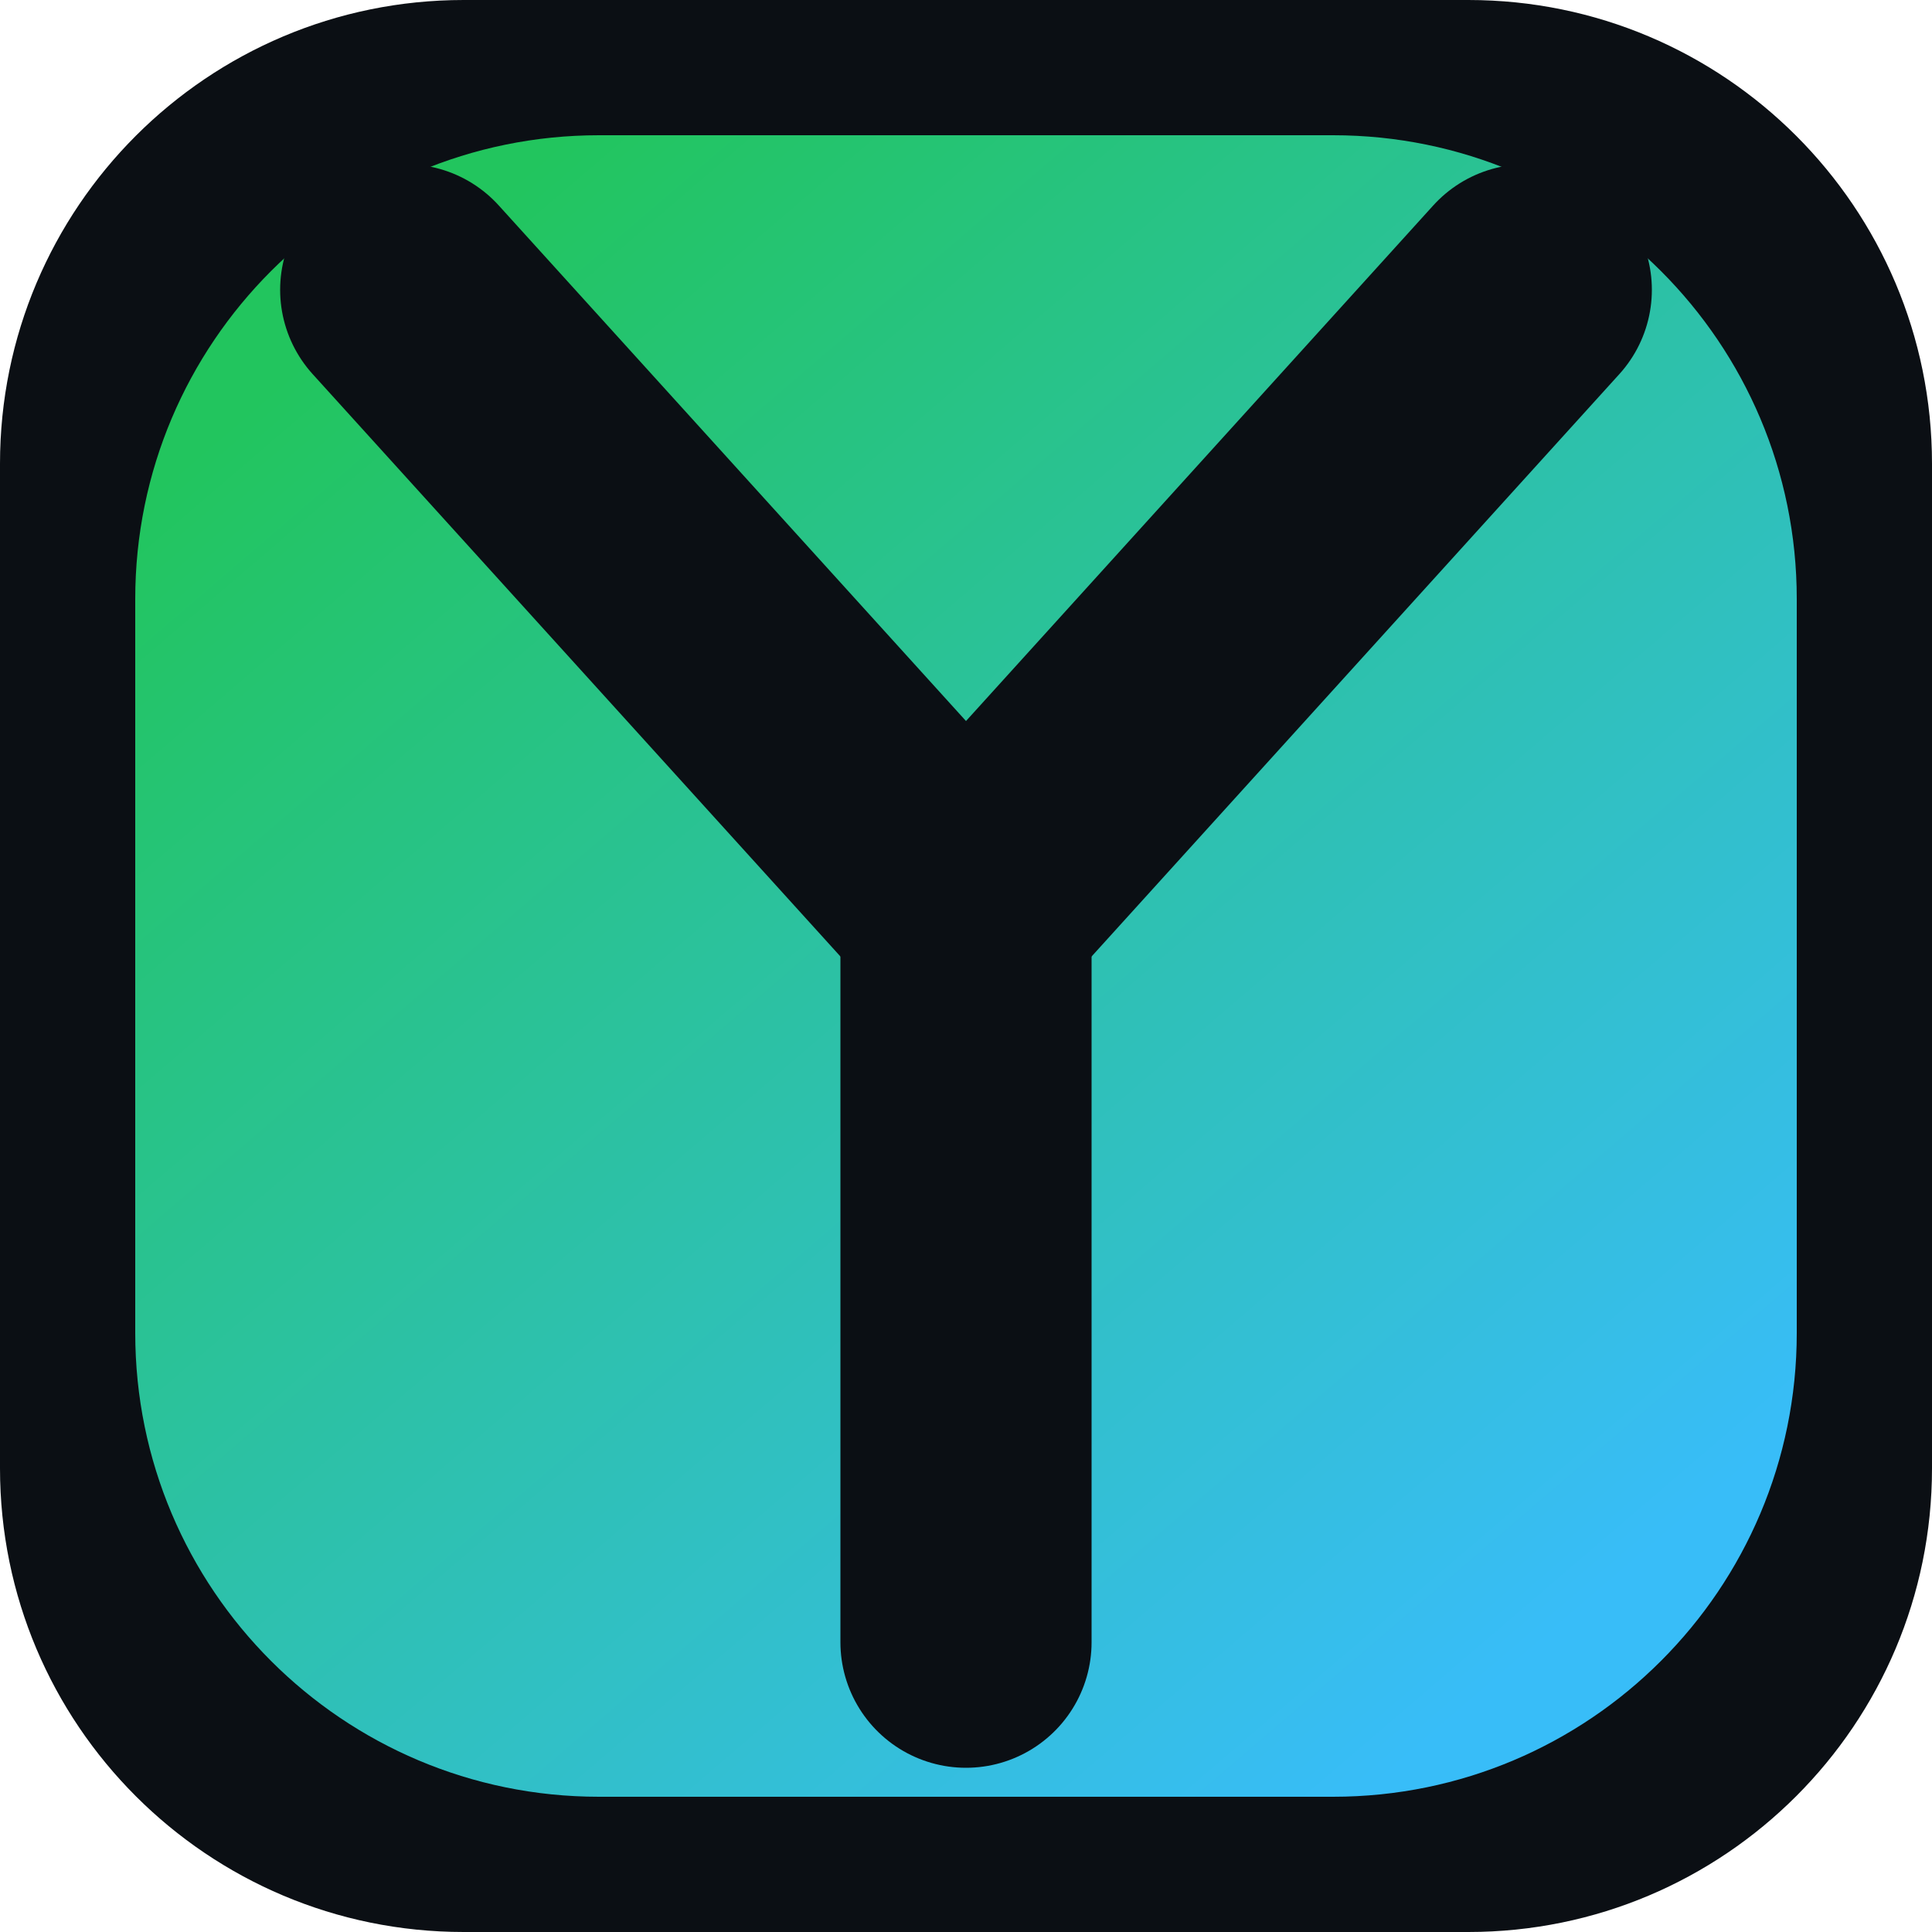
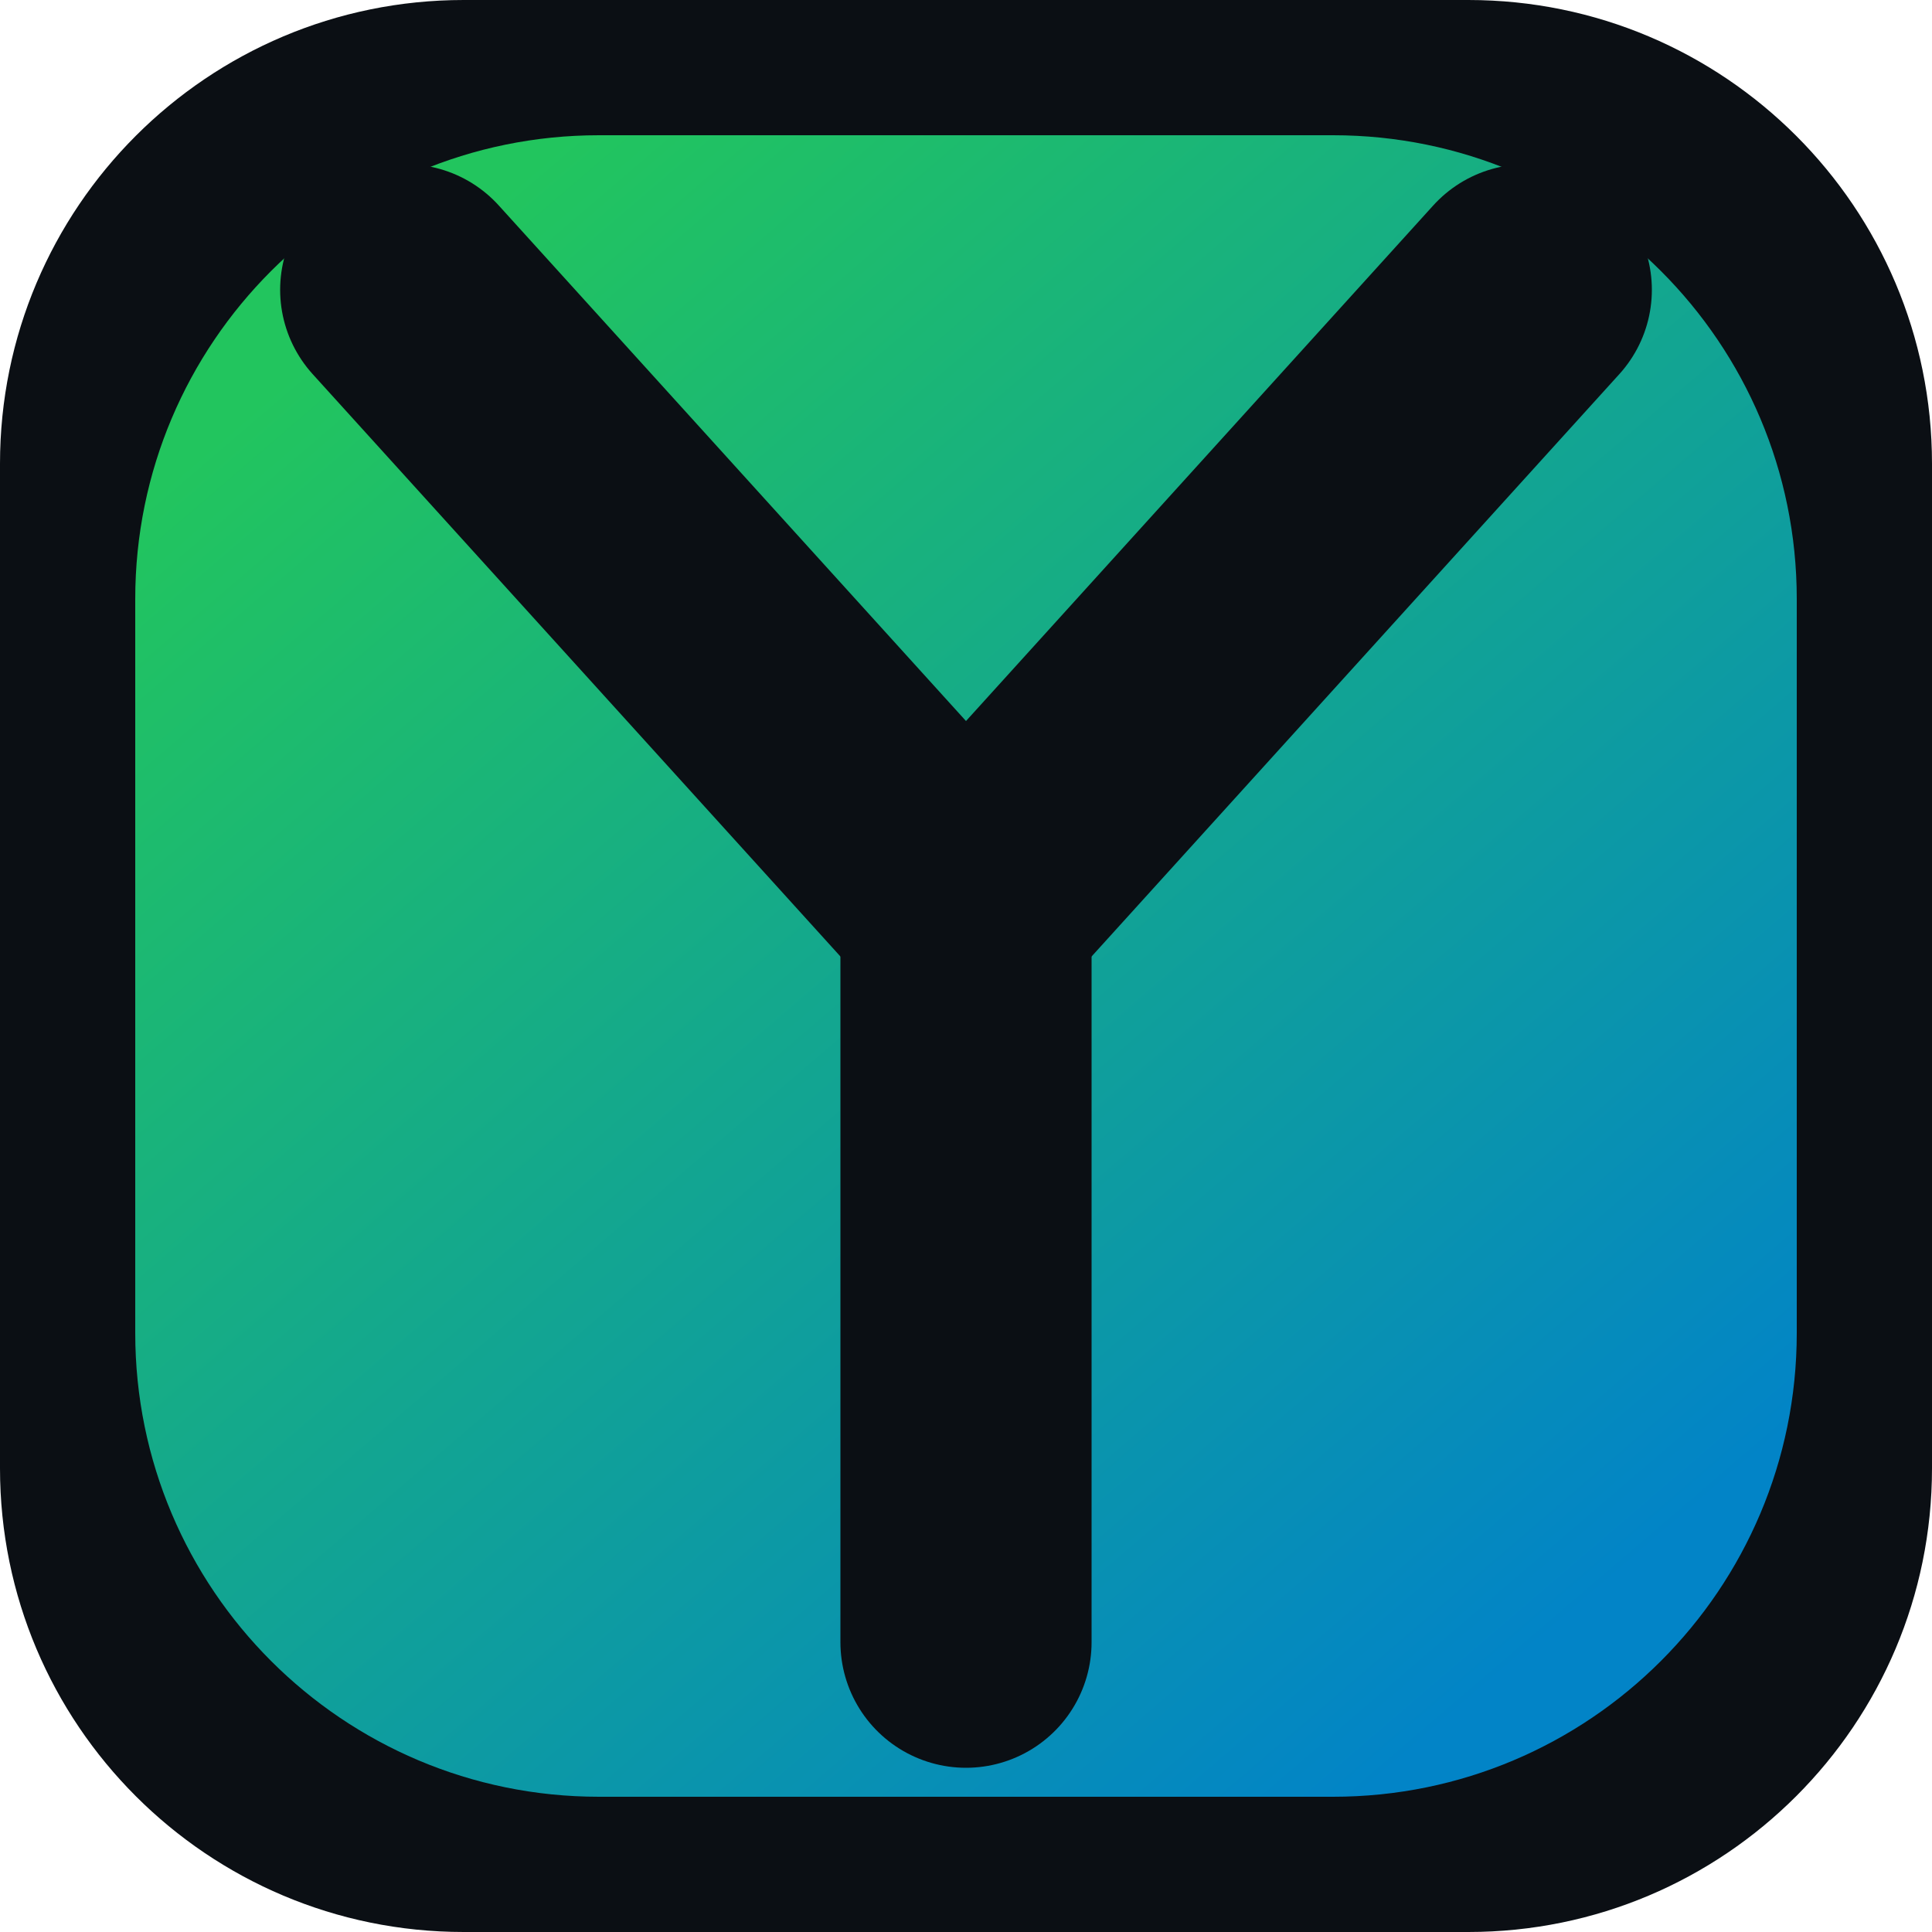
<svg xmlns="http://www.w3.org/2000/svg" viewBox="0 0 200 200">
  <defs>
    <linearGradient id="g" x1="40" y1="30" x2="160" y2="170" gradientUnits="userSpaceOnUse">
      <stop offset="0" stop-color="#22C55E" />
-       <stop offset="1" stop-color="#38BDF8" />
+       <stop offset="1" stop-color="#0284C7" />
    </linearGradient>
  </defs>
  <rect width="200" height="200" rx="48" fill="#0B0F14" />
  <rect x="14" y="14" width="172" height="172" rx="48" fill="url(#g)" />
  <path d="M42 30 L100 94 L158 30" stroke="#0B0F14" stroke-width="26" stroke-linecap="round" stroke-linejoin="round" fill="none" />
  <line x1="100" y1="94" x2="100" y2="170" stroke="#0B0F14" stroke-width="26" stroke-linecap="round" />
</svg>
